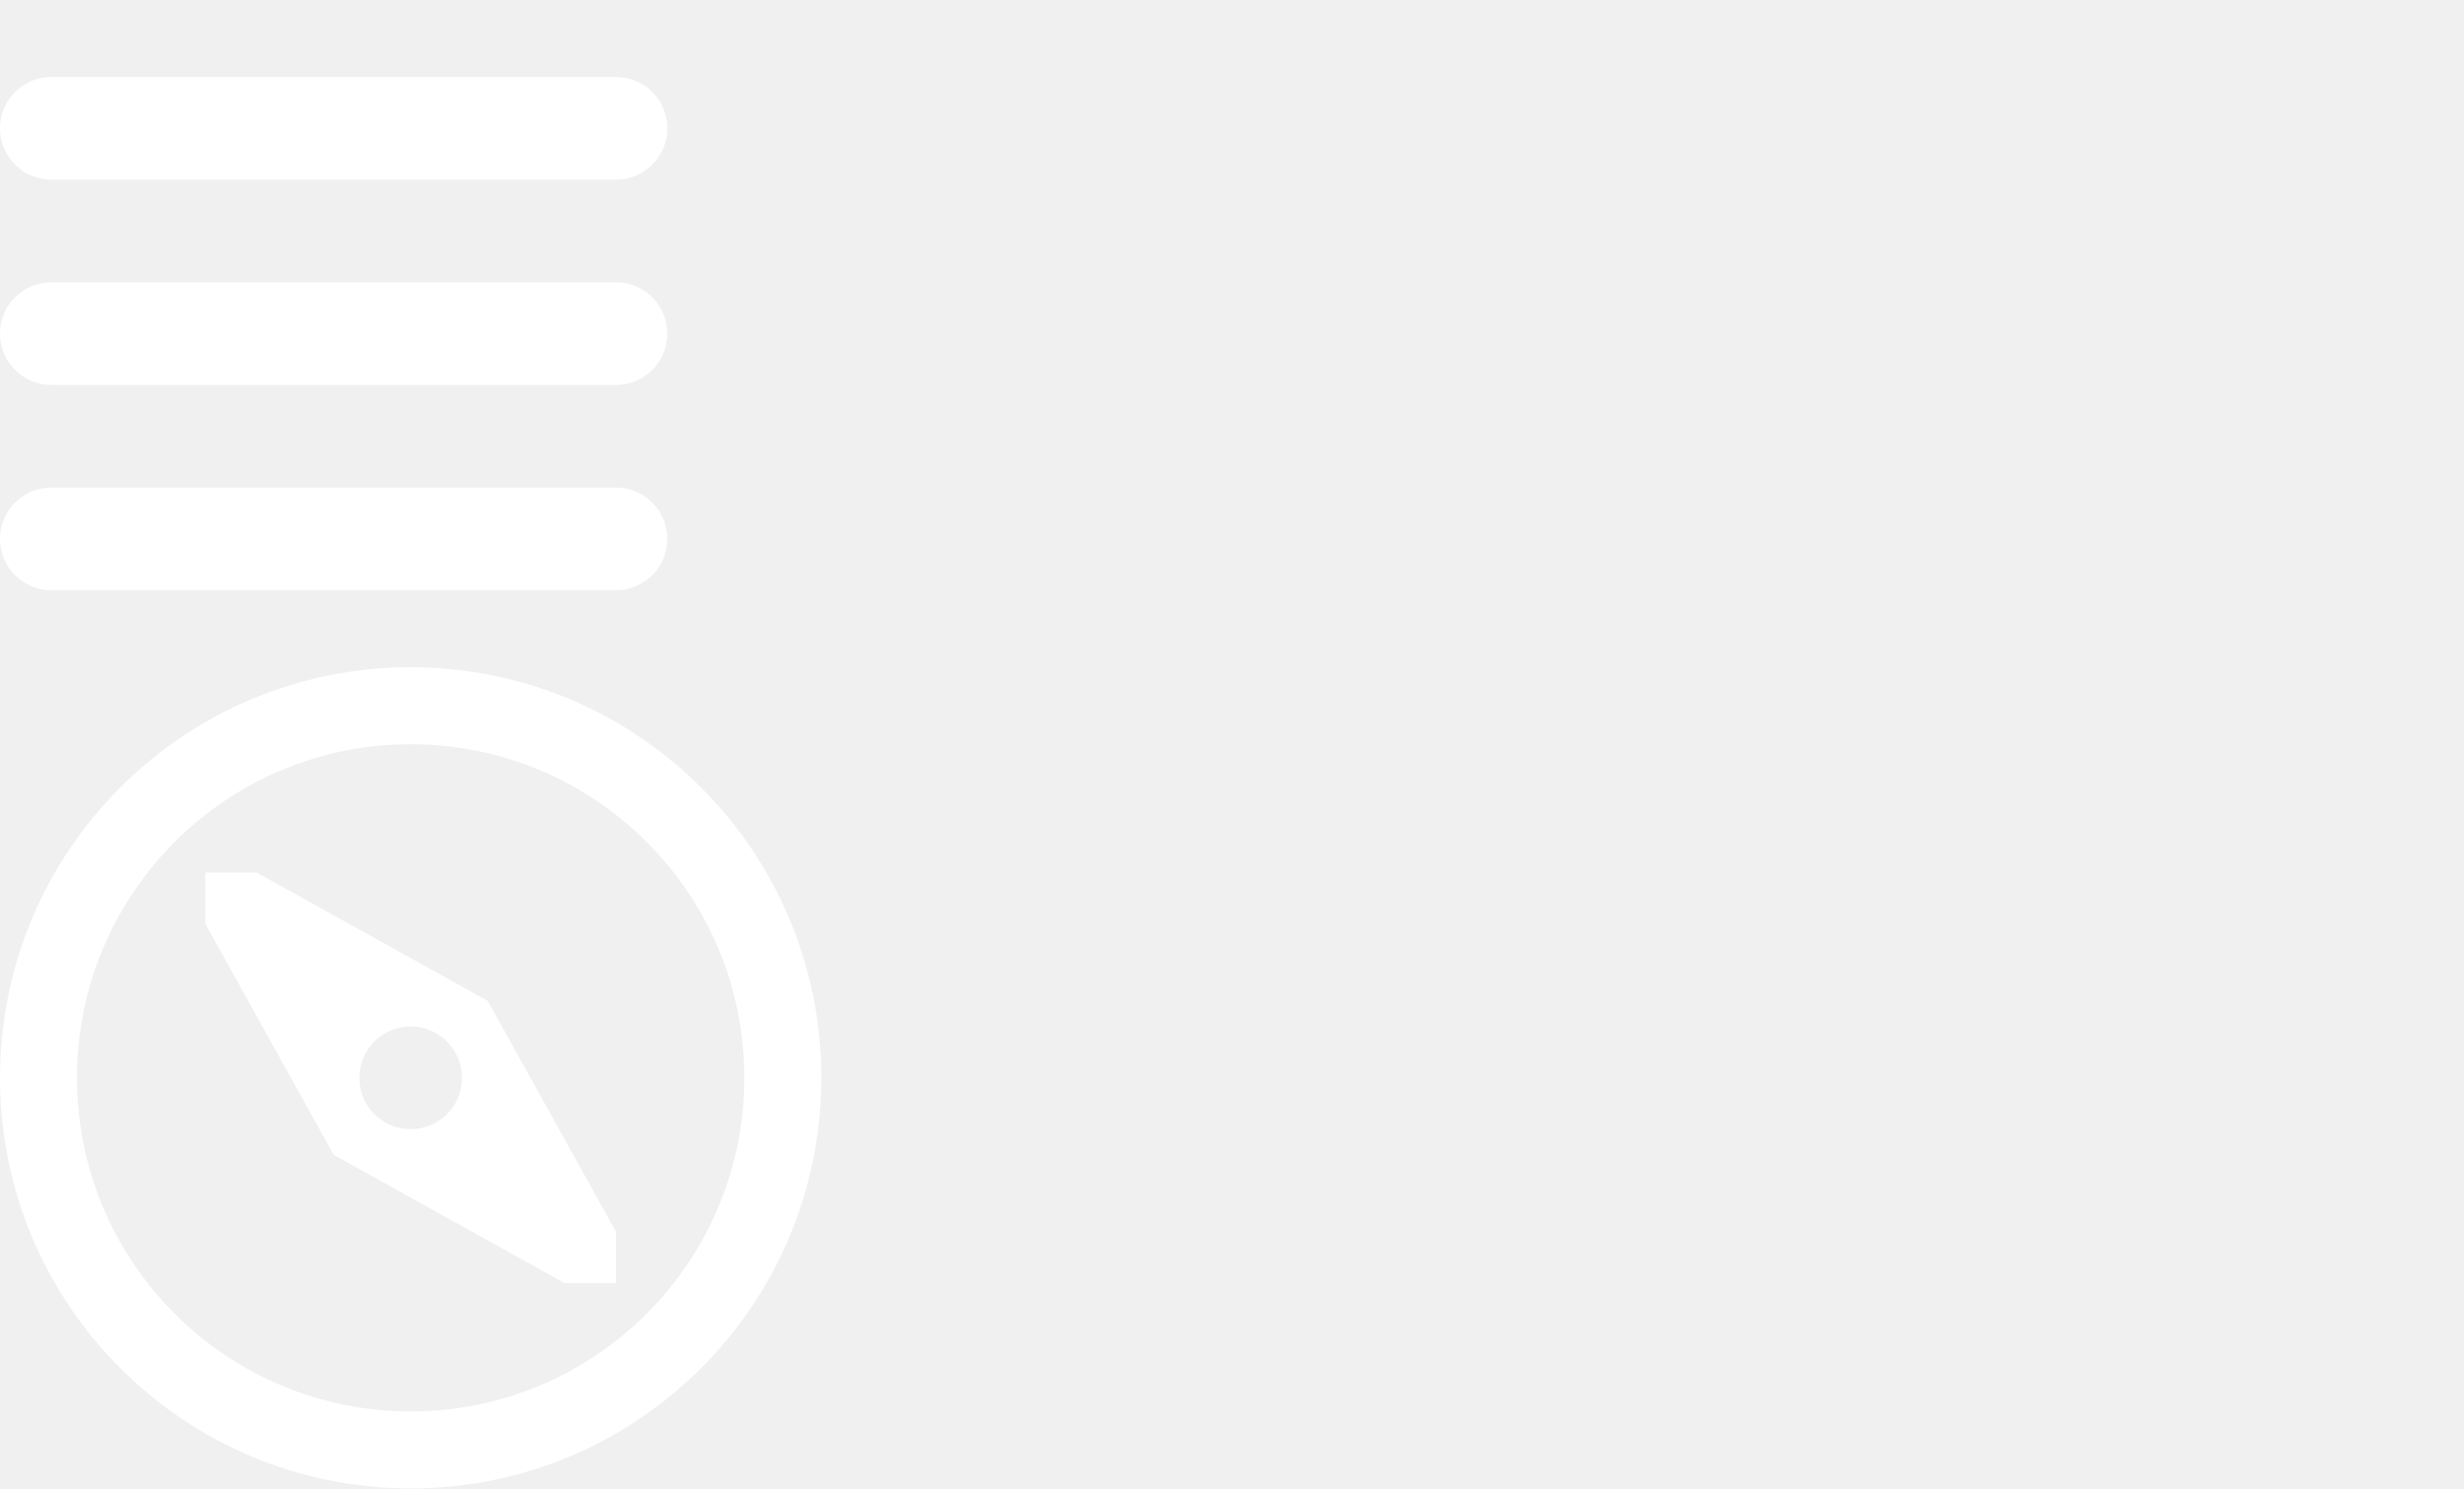
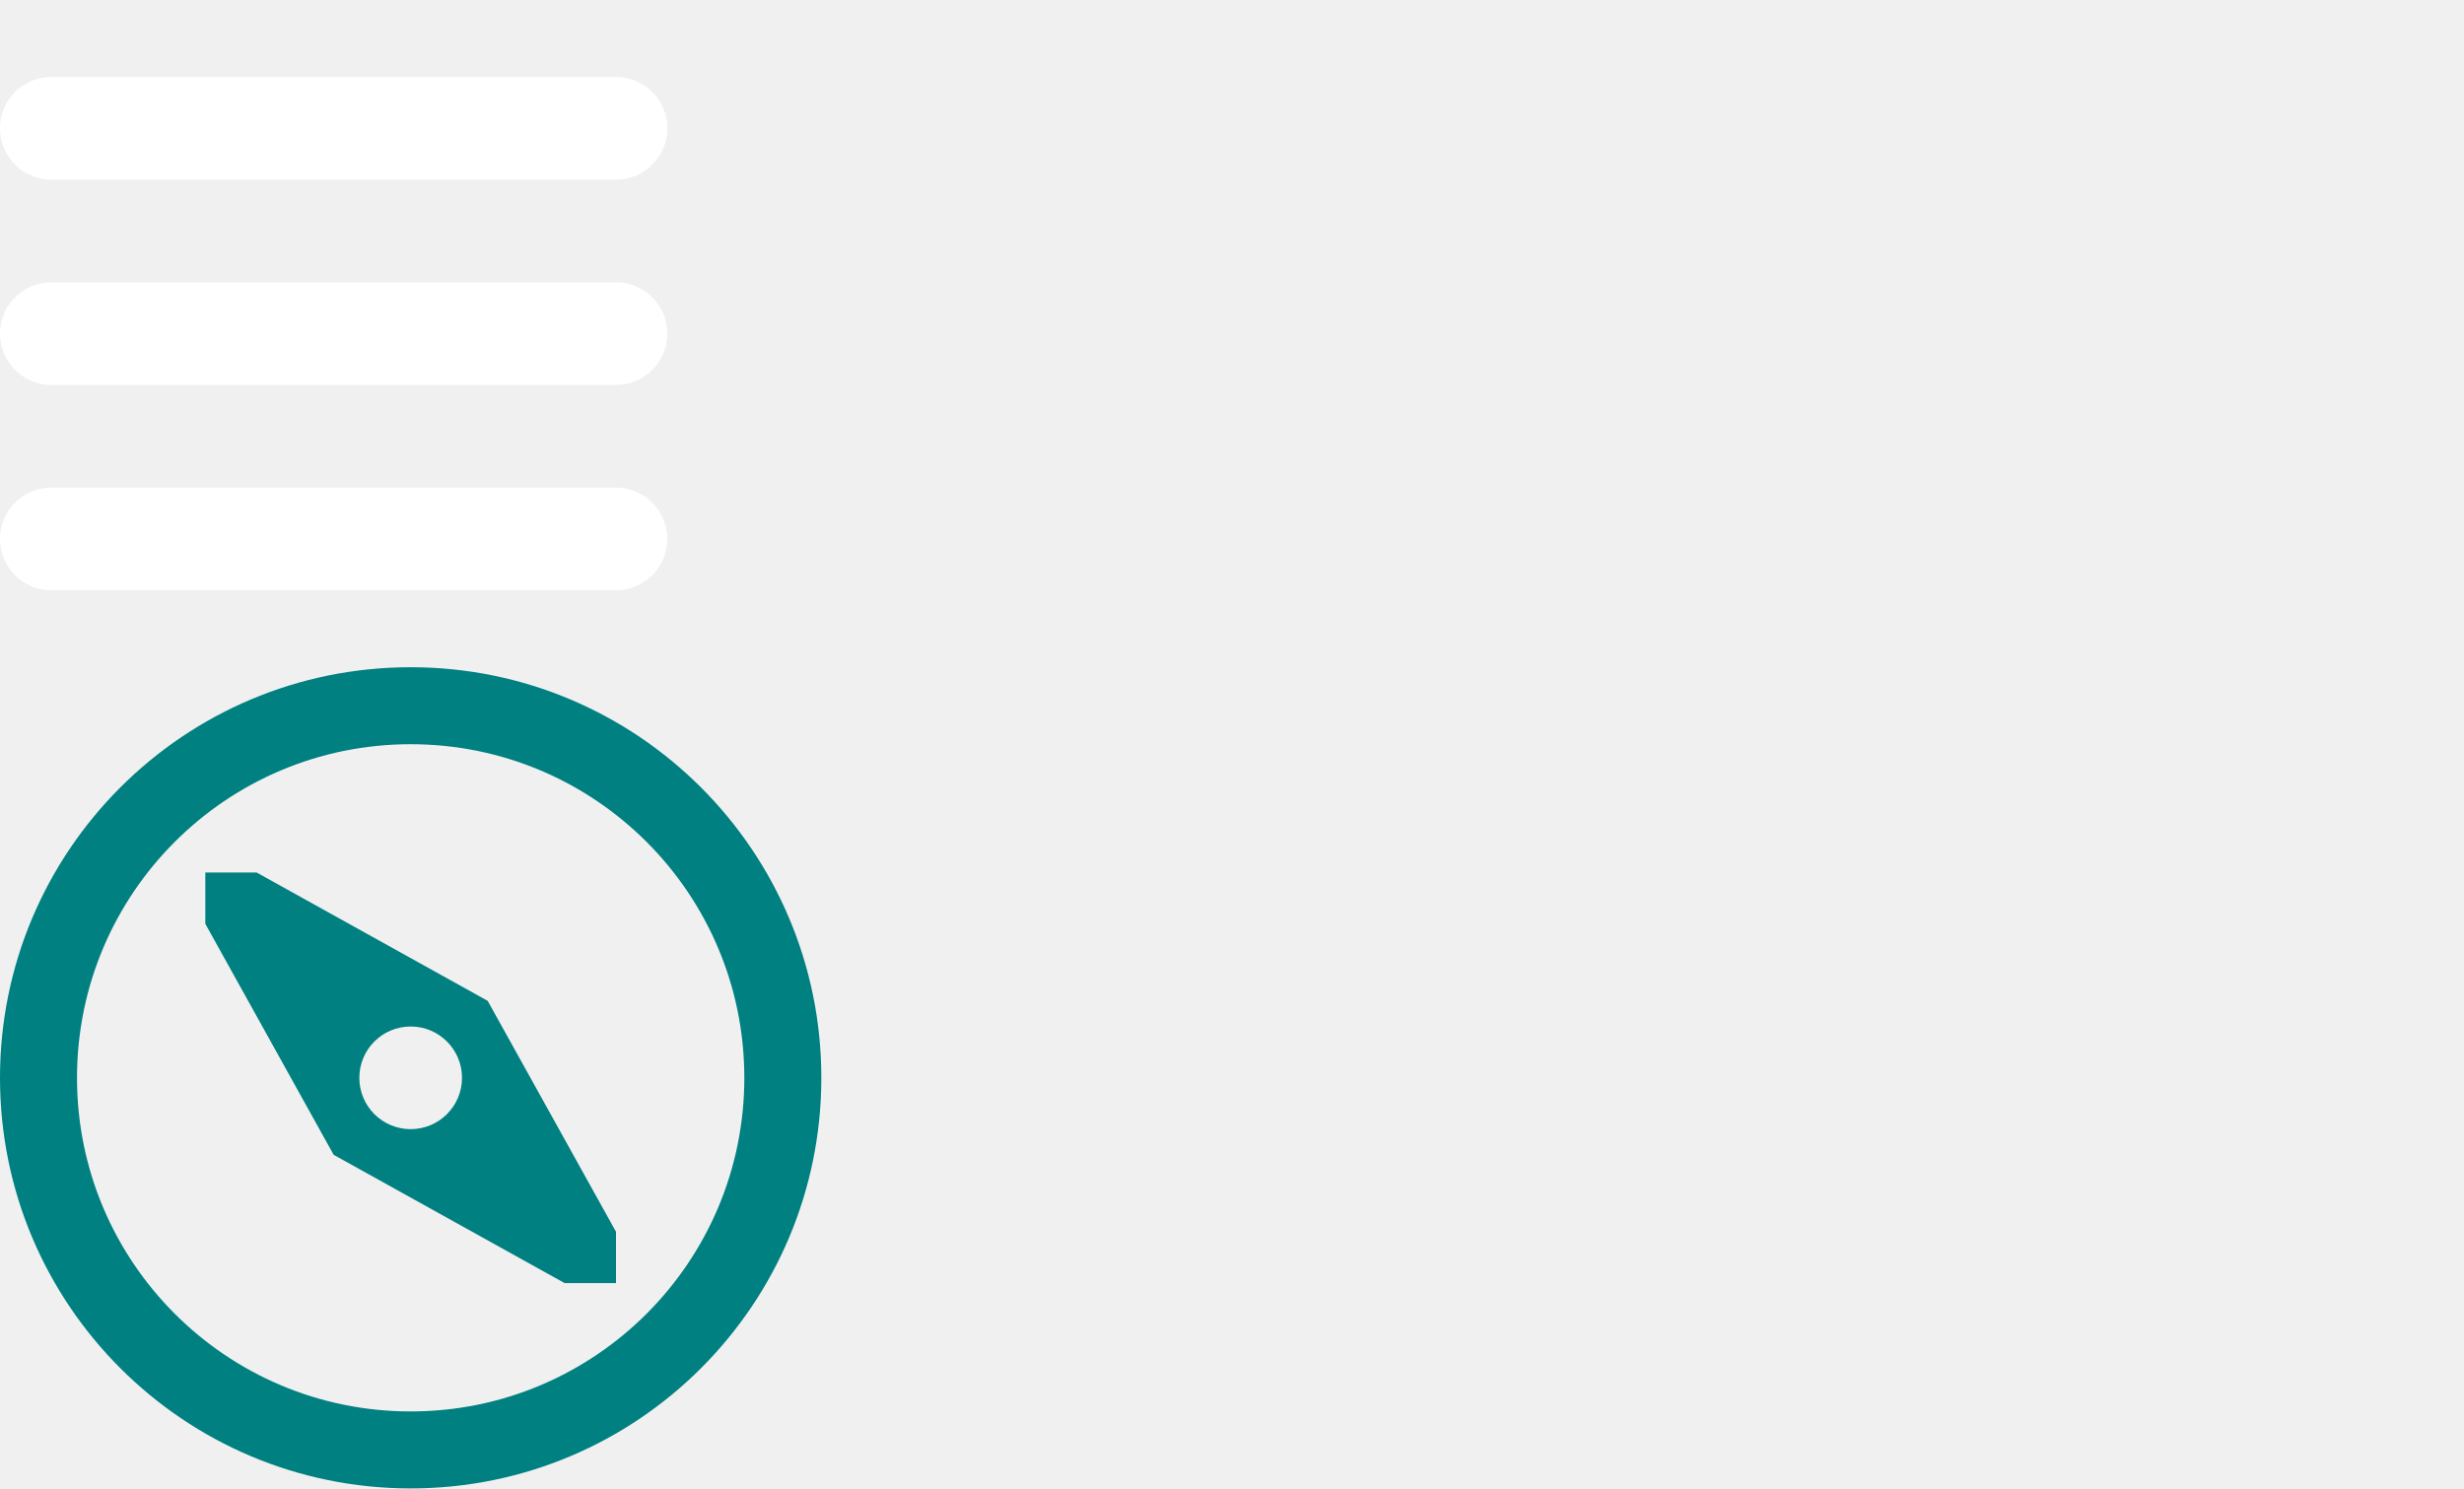
<svg xmlns="http://www.w3.org/2000/svg" width="96" height="58">
  <g transform="translate(-312.715 -386.514)">
    <path color="#000" overflow="visible" enable-background="accumulate" fill="none" d="M312.715 412.514h32v32h-32z" />
-     <path d="M328.715 412.514c-8.837 0-16 7.163-16 16s7.163 16 16 16 16-7.163 16-16-7.163-16-16-16zm0 29c-7.18 0-13-5.82-13-13s5.82-13 13-13 13 5.82 13 13-5.82 13-13 13zm3-16l-9-5h-2v2l5 9 9 5h2v-2l-5-9zm-3 5c-1.105 0-2-.895-2-2s.895-2 2-2 2 .895 2 2-.895 2-2 2z" fill="#fff" />
+     <path d="M328.715 412.514c-8.837 0-16 7.163-16 16s7.163 16 16 16 16-7.163 16-16-7.163-16-16-16zm0 29c-7.18 0-13-5.82-13-13s5.82-13 13-13 13 5.82 13 13-5.82 13-13 13zm3-16l-9-5h-2v2l5 9 9 5h2v-2l-5-9zm-3 5c-1.105 0-2-.895-2-2s.895-2 2-2 2 .895 2 2-.895 2-2 2z" fill="#008080" />
    <path color="#000" overflow="visible" enable-background="accumulate" fill="none" d="M344.715 412.514h32v32h-32z" />
    <path color="#000" overflow="visible" enable-background="accumulate" fill="none" d="M376.715 412.514h32v32h-32z" />
    <rect width="26" height="4" x="312.715" y="389.514" rx="2" ry="2" color="#000" fill="#fff" overflow="visible" enable-background="accumulate" />
    <rect ry="2" rx="2" y="397.514" x="312.715" height="4" width="26" color="#000" fill="#fff" overflow="visible" enable-background="accumulate" />
    <rect width="26" height="4" x="312.715" y="405.514" rx="2" ry="2" color="#000" fill="#fff" overflow="visible" enable-background="accumulate" />
    <rect width="26" height="26" x="312.715" y="386.514" rx="0" ry="0" color="#000" overflow="visible" enable-background="accumulate" fill="none" />
  </g>
</svg>
